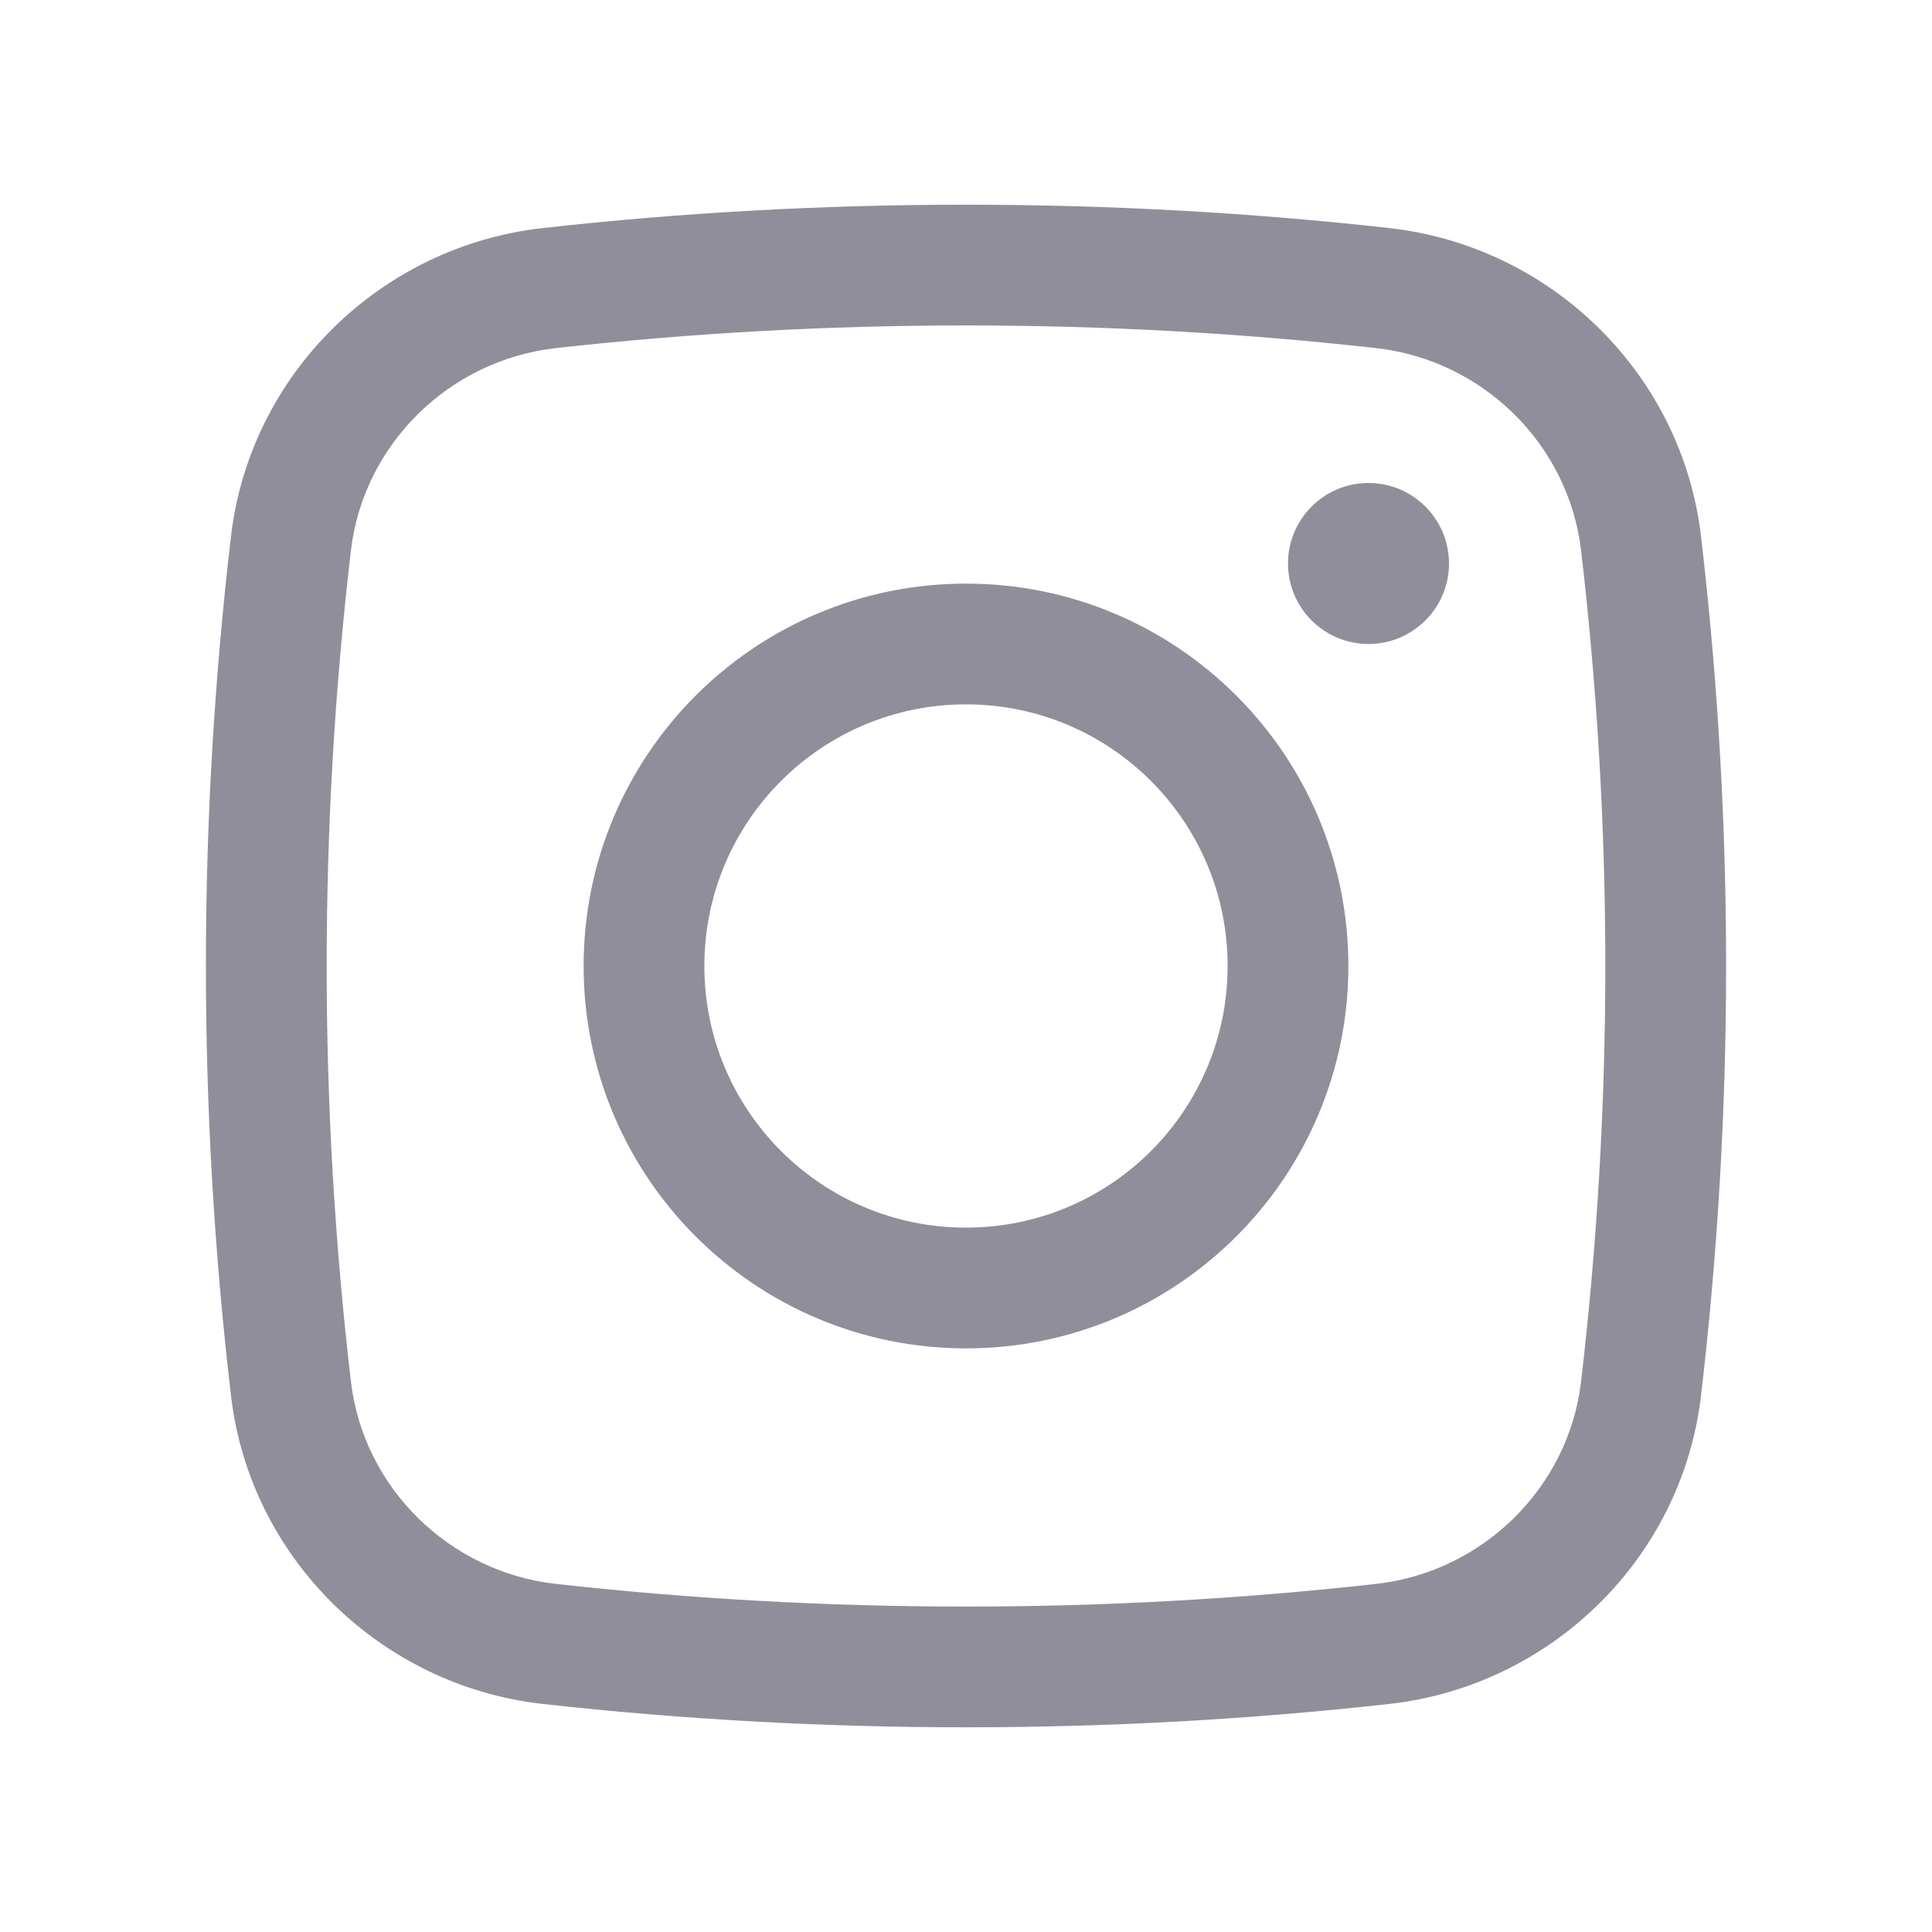
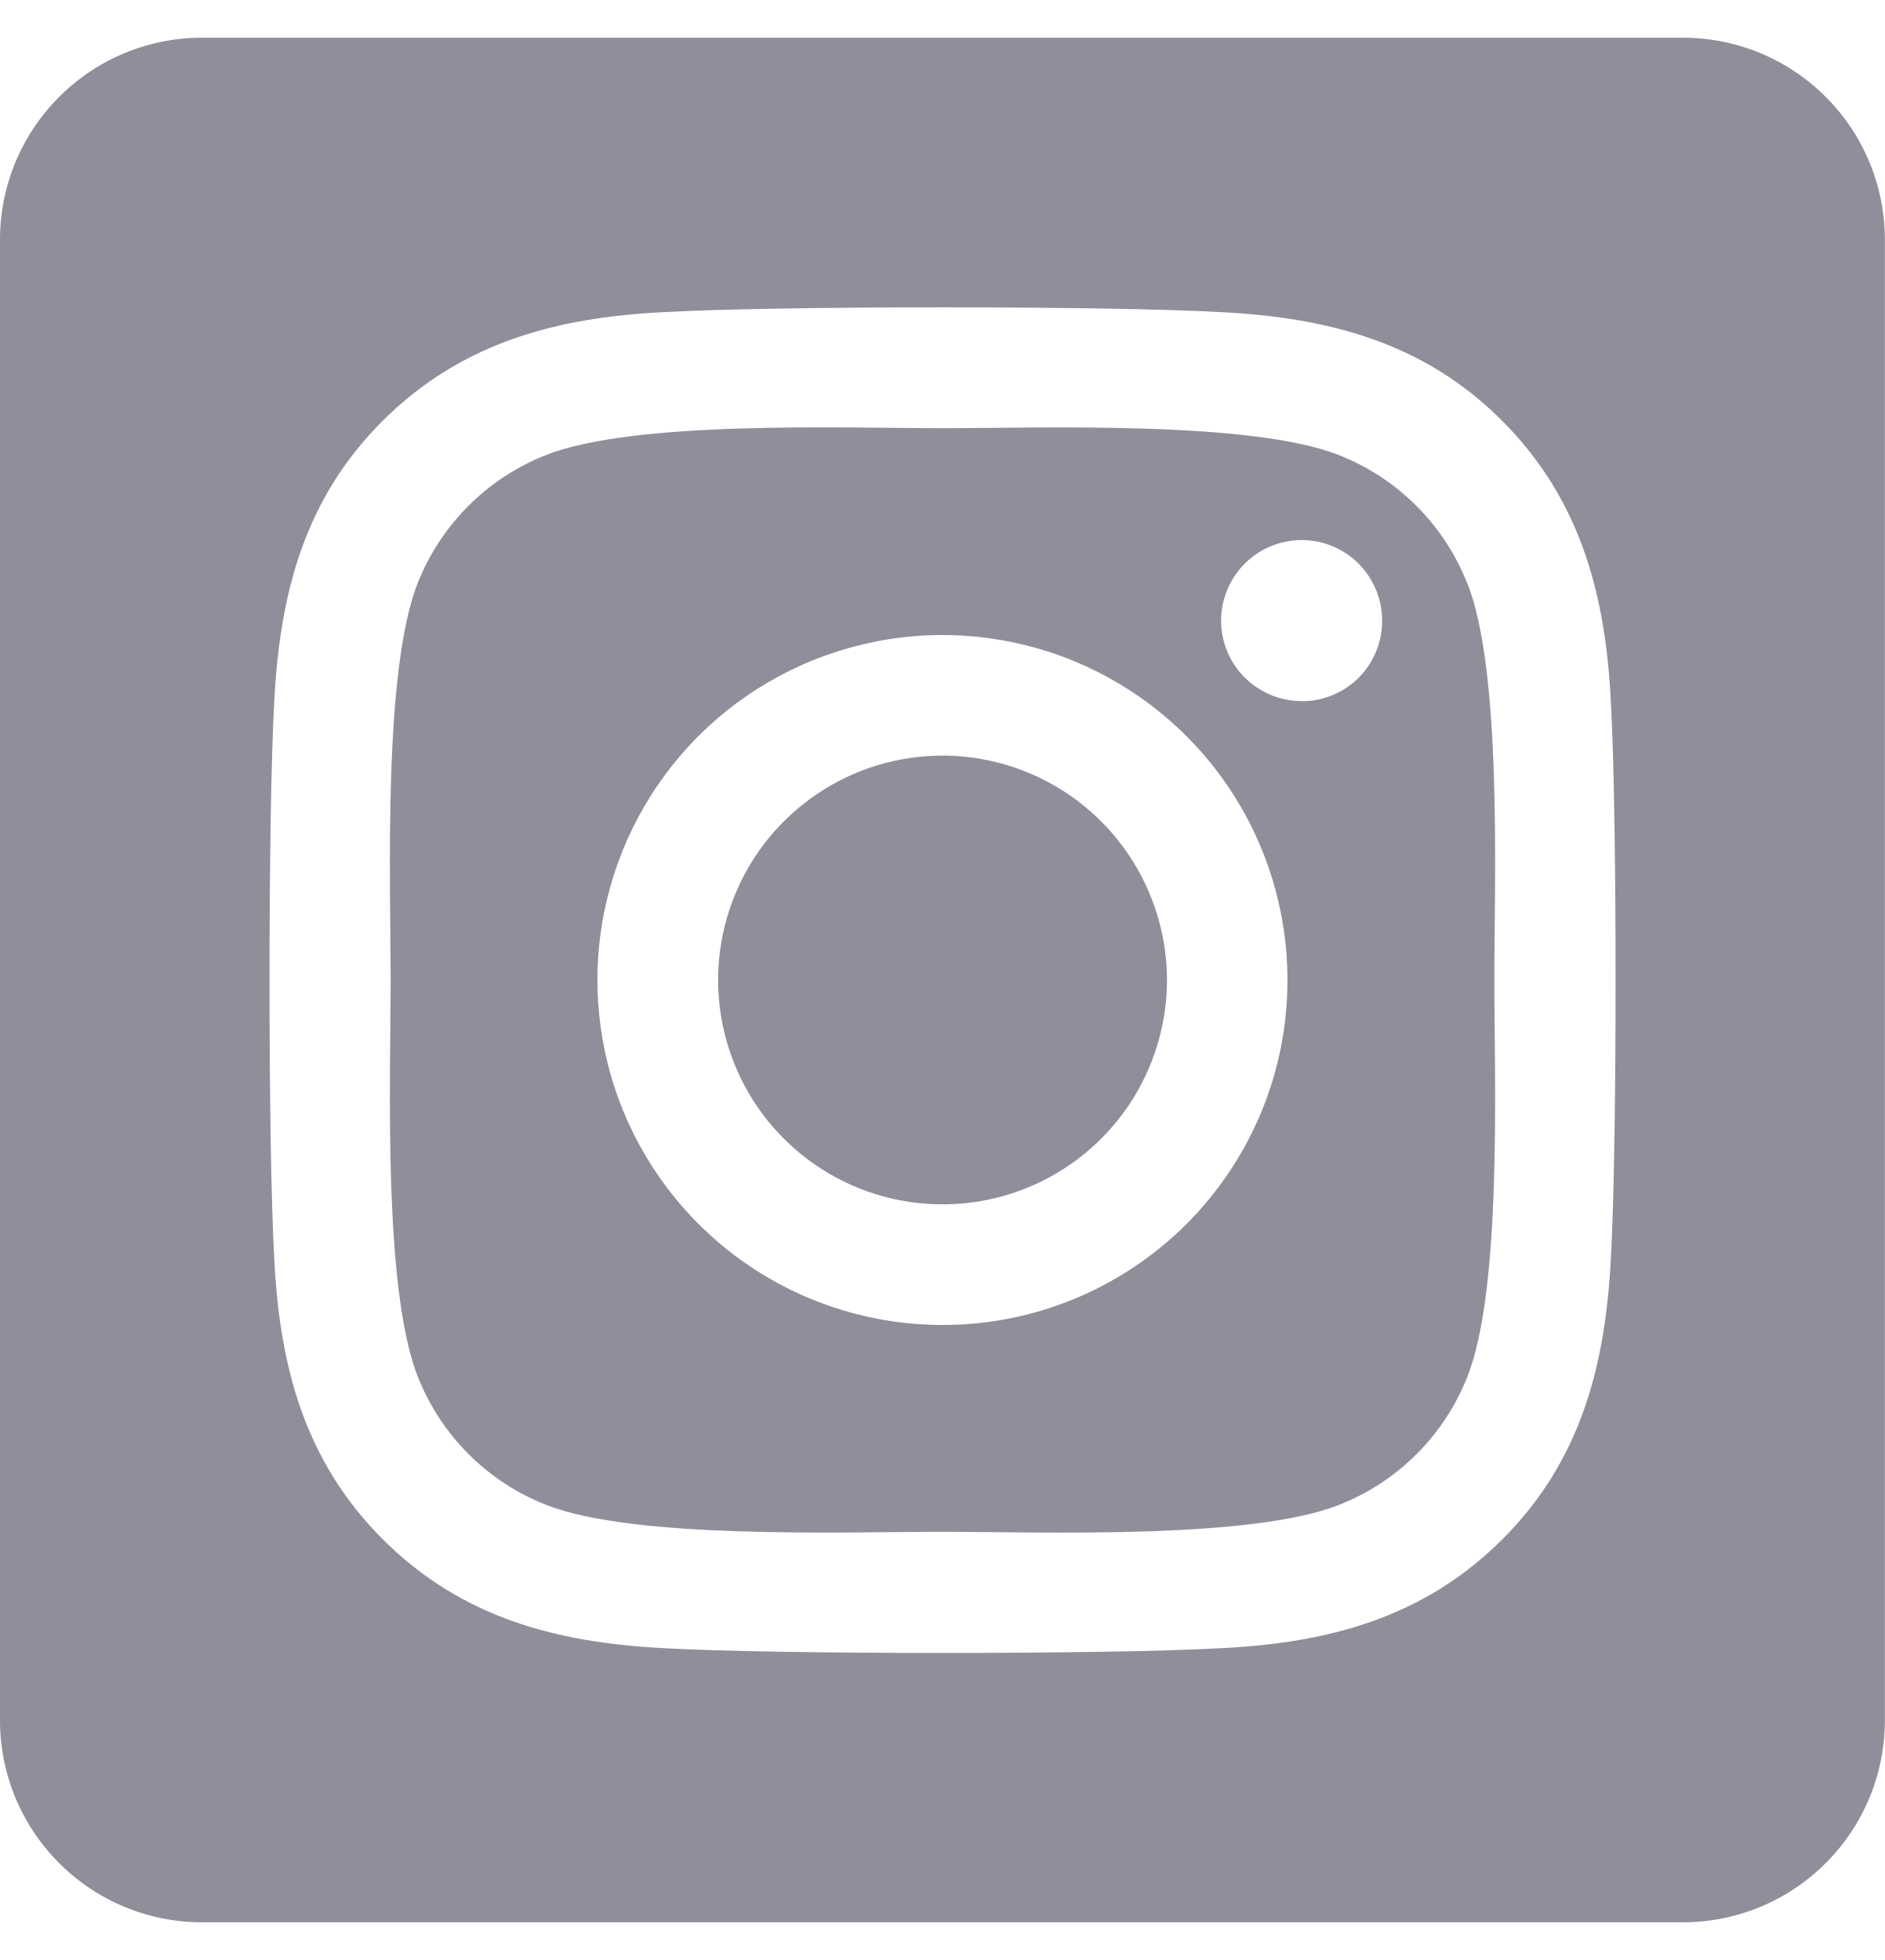
- <svg xmlns="http://www.w3.org/2000/svg" width="24" height="24" viewBox="0 0 24 24" fill="none">
-   <path d="M16 7C16 6.448 16.448 6 17 6C17.552 6 18 6.448 18 7C18 7.552 17.552 8 17 8C16.448 8 16 7.552 16 7Z" fill="#918E9B" />
-   <path fill-rule="evenodd" clip-rule="evenodd" d="M12 7.25C9.377 7.25 7.25 9.377 7.25 12C7.25 14.623 9.377 16.75 12 16.75C14.623 16.75 16.75 14.623 16.75 12C16.75 9.377 14.623 7.25 12 7.25ZM8.75 12C8.75 10.205 10.205 8.75 12 8.75C13.795 8.75 15.25 10.205 15.25 12C15.25 13.795 13.795 15.25 12 15.25C10.205 15.25 8.75 13.795 8.75 12Z" fill="#918E9B" />
-   <path fill-rule="evenodd" clip-rule="evenodd" d="M17.258 2.833C13.792 2.446 10.208 2.446 6.742 2.833C4.73 3.058 3.105 4.643 2.869 6.665C2.454 10.21 2.454 13.79 2.869 17.335C3.105 19.357 4.73 20.942 6.742 21.167C10.208 21.554 13.792 21.554 17.258 21.167C19.27 20.942 20.895 19.357 21.131 17.335C21.546 13.79 21.546 10.21 21.131 6.665C20.895 4.643 19.27 3.058 17.258 2.833ZM6.908 4.324C10.264 3.949 13.736 3.949 17.092 4.324C18.422 4.472 19.487 5.522 19.641 6.84C20.042 10.268 20.042 13.732 19.641 17.16C19.487 18.478 18.422 19.528 17.092 19.676C13.736 20.051 10.264 20.051 6.908 19.676C5.578 19.528 4.513 18.478 4.359 17.16C3.958 13.732 3.958 10.268 4.359 6.84C4.513 5.522 5.578 4.472 6.908 4.324Z" fill="#918E9B" />
+ <svg xmlns="http://www.w3.org/2000/svg" width="25" height="26" viewBox="0 0 25 26" fill="none">
+   <path d="M12.5 10.023C11.911 10.024 11.336 10.198 10.847 10.526C10.357 10.853 9.976 11.318 9.751 11.862C9.526 12.406 9.467 13.004 9.582 13.581C9.697 14.159 9.98 14.689 10.397 15.105C10.813 15.521 11.344 15.805 11.921 15.919C12.498 16.034 13.097 15.975 13.64 15.75C14.184 15.525 14.649 15.143 14.976 14.654C15.303 14.164 15.478 13.589 15.478 13C15.477 12.211 15.163 11.454 14.605 10.896C14.046 10.337 13.289 10.024 12.5 10.023ZM19.459 7.735C19.308 7.351 19.079 7.003 18.787 6.711C18.495 6.419 18.146 6.19 17.762 6.038C16.59 5.576 13.8 5.68 12.5 5.68C11.2 5.68 8.412 5.572 7.237 6.038C6.853 6.19 6.504 6.419 6.212 6.711C5.921 7.003 5.692 7.351 5.54 7.735C5.078 8.907 5.181 11.7 5.181 12.999C5.181 14.299 5.078 17.088 5.542 18.264C5.694 18.648 5.923 18.997 6.215 19.289C6.507 19.581 6.855 19.809 7.239 19.961C8.411 20.424 11.201 20.32 12.502 20.32C13.803 20.32 16.589 20.427 17.765 19.961C18.148 19.809 18.497 19.581 18.789 19.289C19.081 18.997 19.31 18.648 19.462 18.264C19.927 17.092 19.82 14.299 19.82 13C19.82 11.701 19.927 8.912 19.462 7.736L19.459 7.735ZM12.5 17.576C11.595 17.576 10.71 17.308 9.958 16.805C9.205 16.302 8.619 15.587 8.272 14.751C7.926 13.915 7.835 12.995 8.012 12.107C8.189 11.22 8.624 10.404 9.264 9.764C9.904 9.124 10.72 8.689 11.607 8.512C12.495 8.335 13.415 8.426 14.251 8.772C15.087 9.119 15.802 9.705 16.305 10.458C16.808 11.21 17.076 12.095 17.076 13C17.077 13.601 16.959 14.197 16.729 14.752C16.499 15.307 16.162 15.812 15.737 16.237C15.312 16.662 14.807 16.999 14.252 17.229C13.697 17.459 13.101 17.577 12.5 17.576ZM17.265 9.3C17.053 9.3 16.847 9.238 16.671 9.12C16.495 9.003 16.358 8.836 16.277 8.641C16.196 8.446 16.175 8.231 16.216 8.024C16.258 7.817 16.359 7.627 16.509 7.477C16.658 7.328 16.848 7.226 17.055 7.185C17.263 7.143 17.477 7.164 17.673 7.245C17.868 7.326 18.035 7.463 18.152 7.639C18.269 7.814 18.332 8.021 18.332 8.232C18.333 8.372 18.305 8.511 18.252 8.641C18.199 8.771 18.121 8.889 18.022 8.989C17.923 9.088 17.805 9.167 17.675 9.221C17.546 9.275 17.407 9.302 17.267 9.302L17.265 9.3ZM22.321 0.5H2.679C1.968 0.5 1.287 0.782 0.785 1.285C0.282 1.787 0 2.468 0 3.179L0 22.821C0 23.532 0.282 24.213 0.785 24.715C1.287 25.218 1.968 25.5 2.679 25.5H22.321C23.032 25.5 23.713 25.218 24.215 24.715C24.718 24.213 25 23.532 25 22.821V3.179C25 2.468 24.718 1.787 24.215 1.285C23.713 0.782 23.032 0.5 22.321 0.5ZM21.366 16.683C21.294 18.113 20.968 19.381 19.924 20.422C18.88 21.463 17.613 21.796 16.185 21.864C14.711 21.948 10.292 21.948 8.819 21.864C7.388 21.792 6.126 21.465 5.08 20.422C4.034 19.378 3.705 18.11 3.637 16.683C3.554 15.209 3.554 10.79 3.637 9.317C3.709 7.887 4.032 6.619 5.08 5.578C6.128 4.537 7.394 4.208 8.819 4.14C10.292 4.056 14.711 4.056 16.185 4.14C17.615 4.212 18.882 4.538 19.924 5.582C20.965 6.626 21.298 7.893 21.366 9.324C21.449 10.792 21.449 15.208 21.366 16.683Z" fill="#918E9B" />
</svg>
